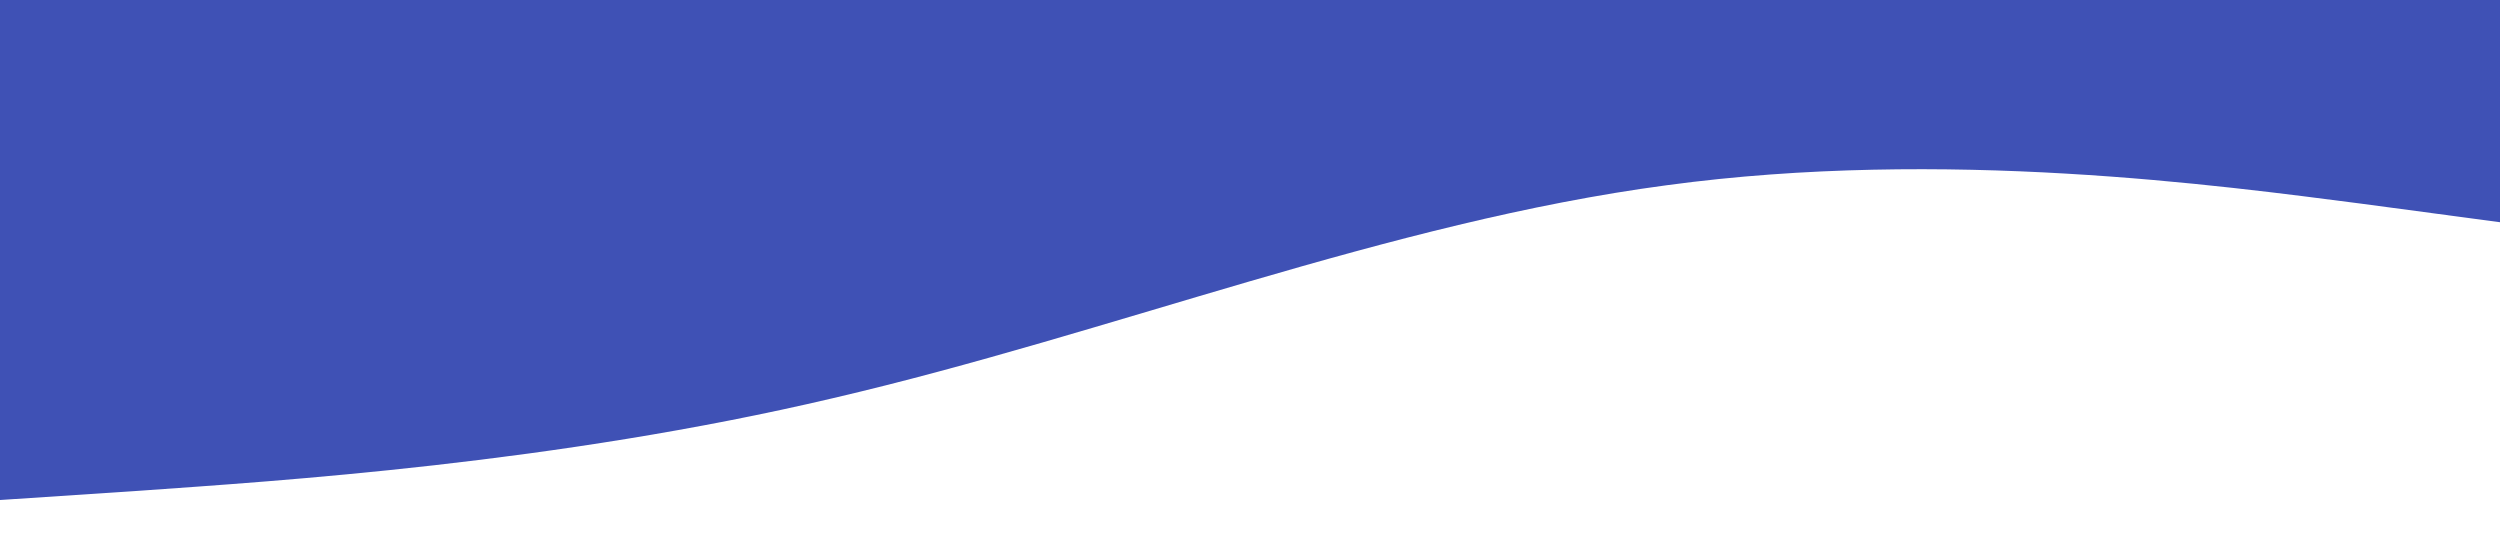
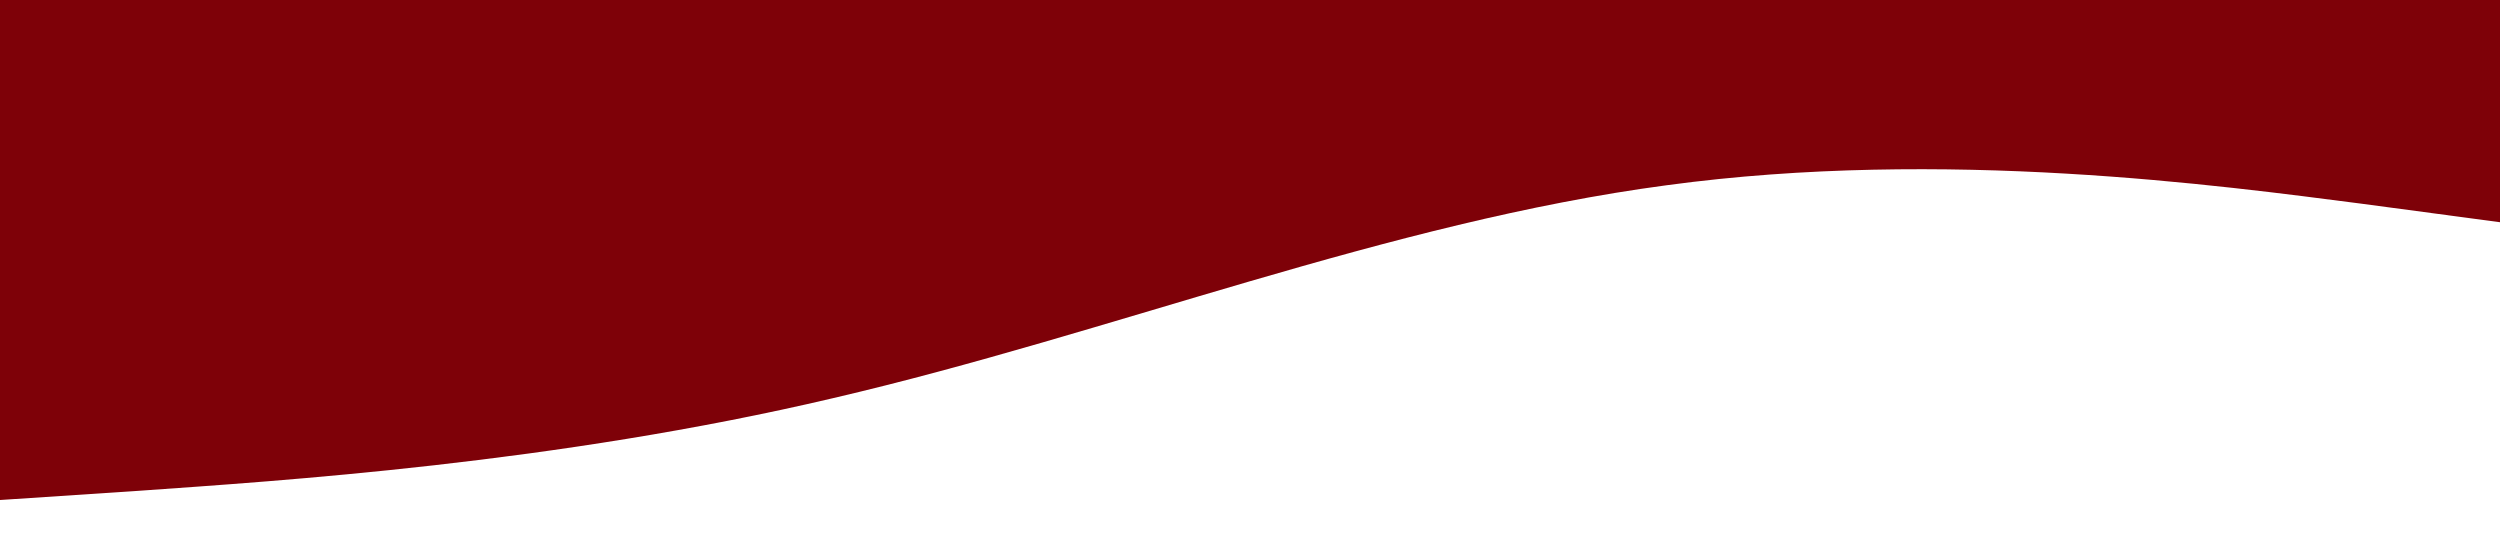
<svg xmlns="http://www.w3.org/2000/svg" viewBox="0 0 1440 320">
-   <path fill="#3F51B5" fill-opacity="1" d="M0,288L80,282.7C160,277,320,267,480,229.3C640,192,800,128,960,106.7C1120,85,1280,107,1360,117.3L1440,128L1440,0L1360,0C1280,0,1120,0,960,0C800,0,640,0,480,0C320,0,160,0,80,0L0,0Z" />
+   <path fill="#7e0108" fill-opacity="1" d="M0,288L80,282.7C160,277,320,267,480,229.3C640,192,800,128,960,106.7C1120,85,1280,107,1360,117.3L1440,128L1440,0L1360,0C1280,0,1120,0,960,0C800,0,640,0,480,0C320,0,160,0,80,0L0,0Z" />
</svg>
